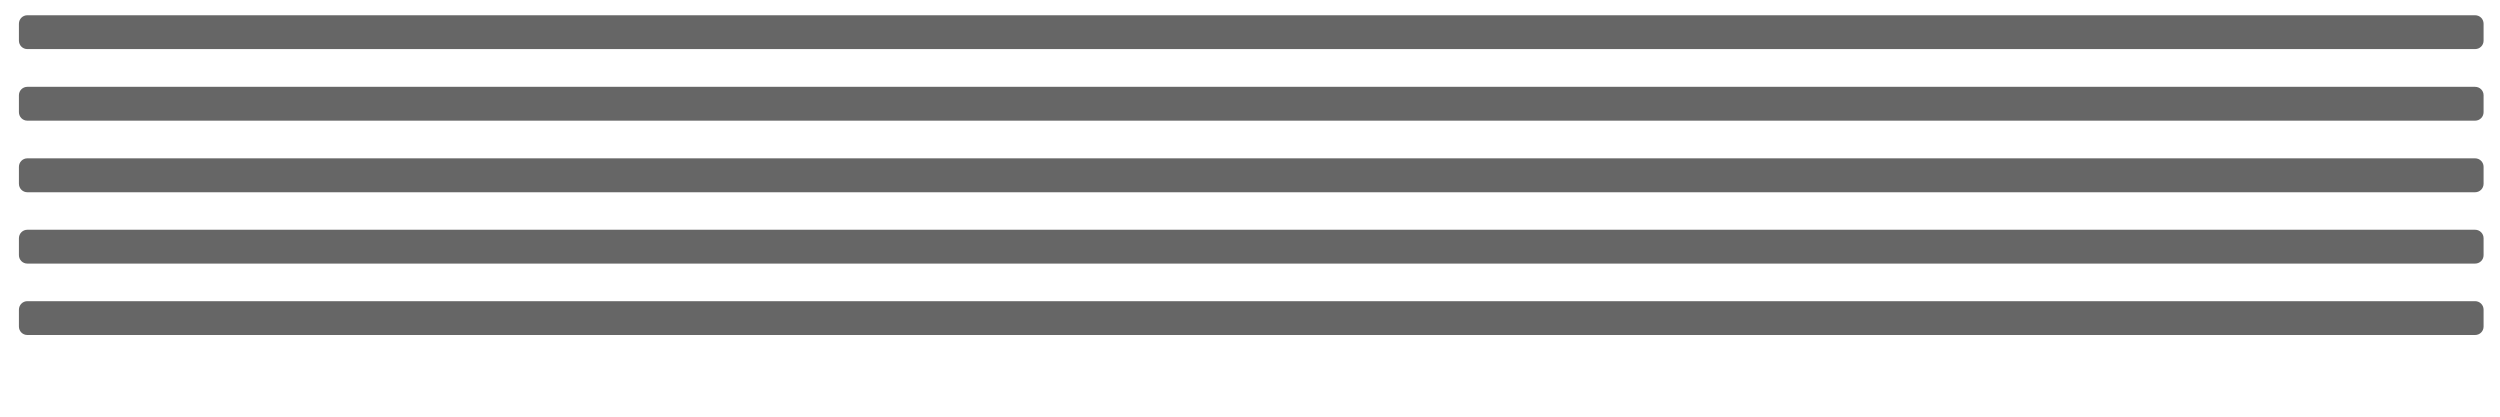
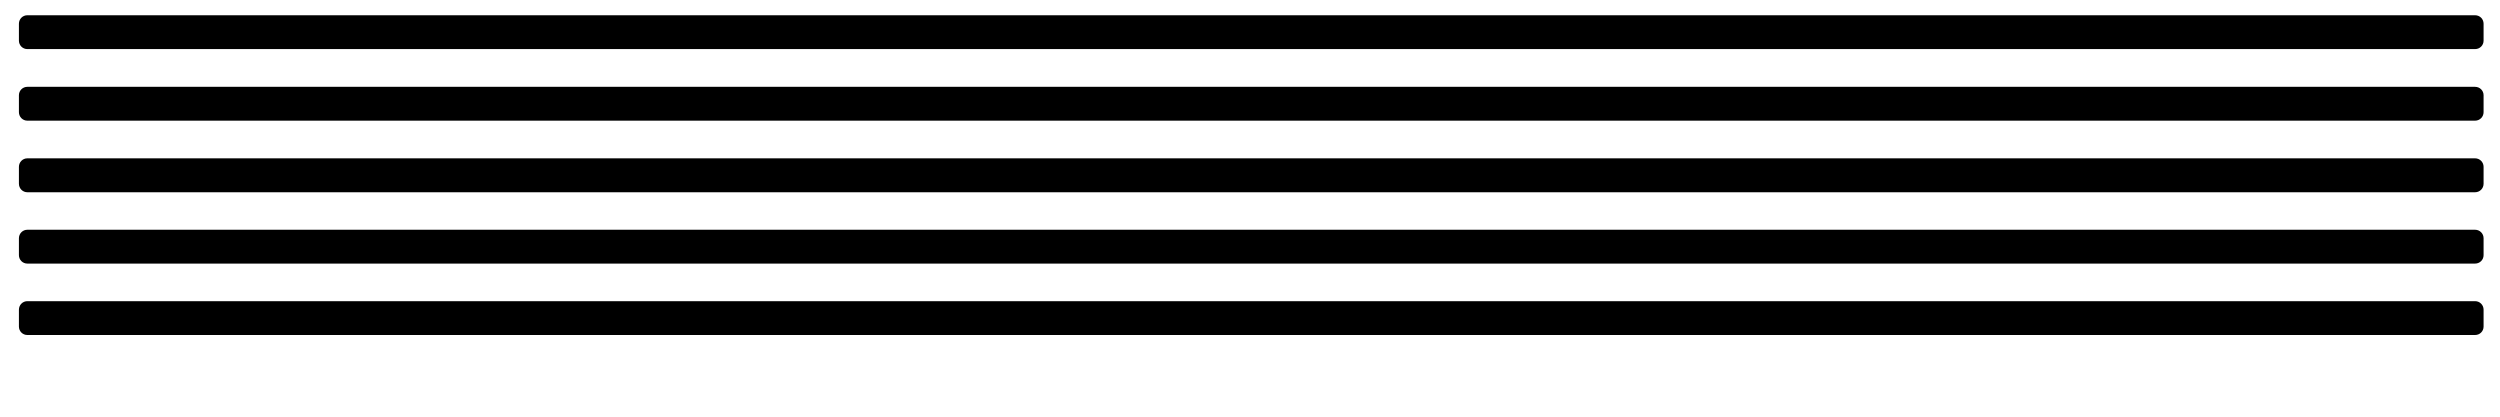
- <svg xmlns="http://www.w3.org/2000/svg" preserveAspectRatio="none" width="100%" height="100%" viewBox="0 0 30 5" version="1.1" xml:space="preserve" style="fill-rule:evenodd;clip-rule:evenodd;stroke-linejoin:round;stroke-miterlimit:2;">
+ <svg xmlns="http://www.w3.org/2000/svg" class="bars" preserveAspectRatio="none" width="100%" height="100%" viewBox="0 0 30 5" version="1.1" xml:space="preserve" style="fill-rule:evenodd;clip-rule:evenodd;stroke-linejoin:round;stroke-miterlimit:2;">
  <g>
-     <path d="M29.803,0.285c0,-0.057 -0.045,-0.102 -0.102,-0.102l-29.373,-0c-0.056,-0 -0.101,0.045 -0.101,0.102l-0,0.203c-0,0.056 0.045,0.101 0.101,0.101l29.373,0c0.057,0 0.102,-0.045 0.102,-0.101l0,-0.203Z" style="fill:#666;" />
-     <path d="M29.803,1.143c0,-0.056 -0.045,-0.101 -0.102,-0.101l-29.373,-0c-0.056,-0 -0.101,0.045 -0.101,0.101l-0,0.203c-0,0.056 0.045,0.102 0.101,0.102l29.373,-0c0.057,-0 0.102,-0.046 0.102,-0.102l0,-0.203Z" style="fill:#666;" />
-     <path d="M29.803,2.002c0,-0.056 -0.045,-0.102 -0.102,-0.102l-29.373,0c-0.056,0 -0.101,0.046 -0.101,0.102l-0,0.203c-0,0.056 0.045,0.102 0.101,0.102l29.373,-0c0.057,-0 0.102,-0.046 0.102,-0.102l0,-0.203Z" style="fill:#666;" />
-     <path d="M29.803,2.859c0,-0.056 -0.045,-0.102 -0.102,-0.102l-29.373,0c-0.056,0 -0.101,0.046 -0.101,0.102l-0,0.203c-0,0.056 0.045,0.101 0.101,0.101l29.373,0c0.057,0 0.102,-0.045 0.102,-0.101l0,-0.203Z" style="fill:#666;" />
-     <path d="M29.803,3.716c0,-0.056 -0.045,-0.102 -0.102,-0.102l-29.373,0c-0.056,0 -0.101,0.046 -0.101,0.102l-0,0.203c-0,0.056 0.045,0.101 0.101,0.101l29.373,0c0.057,0 0.102,-0.045 0.102,-0.101l0,-0.203Z" style="fill:#666;" />
+     <path d="M29.803,0.285c0,-0.057 -0.045,-0.102 -0.102,-0.102l-29.373,-0c-0.056,-0 -0.101,0.045 -0.101,0.102l-0,0.203c-0,0.056 0.045,0.101 0.101,0.101l29.373,0c0.057,0 0.102,-0.045 0.102,-0.101l0,-0.203Z" />
+     <path d="M29.803,1.143c0,-0.056 -0.045,-0.101 -0.102,-0.101l-29.373,-0c-0.056,-0 -0.101,0.045 -0.101,0.101l-0,0.203c-0,0.056 0.045,0.102 0.101,0.102l29.373,-0c0.057,-0 0.102,-0.046 0.102,-0.102l0,-0.203Z" />
+     <path d="M29.803,2.002c0,-0.056 -0.045,-0.102 -0.102,-0.102l-29.373,0c-0.056,0 -0.101,0.046 -0.101,0.102l-0,0.203c-0,0.056 0.045,0.102 0.101,0.102l29.373,-0c0.057,-0 0.102,-0.046 0.102,-0.102l0,-0.203Z" />
+     <path d="M29.803,2.859c0,-0.056 -0.045,-0.102 -0.102,-0.102l-29.373,0c-0.056,0 -0.101,0.046 -0.101,0.102l-0,0.203c-0,0.056 0.045,0.101 0.101,0.101l29.373,0c0.057,0 0.102,-0.045 0.102,-0.101l0,-0.203Z" />
+     <path d="M29.803,3.716c0,-0.056 -0.045,-0.102 -0.102,-0.102l-29.373,0c-0.056,0 -0.101,0.046 -0.101,0.102l-0,0.203c-0,0.056 0.045,0.101 0.101,0.101l29.373,0c0.057,0 0.102,-0.045 0.102,-0.101l0,-0.203Z" />
  </g>
</svg>
